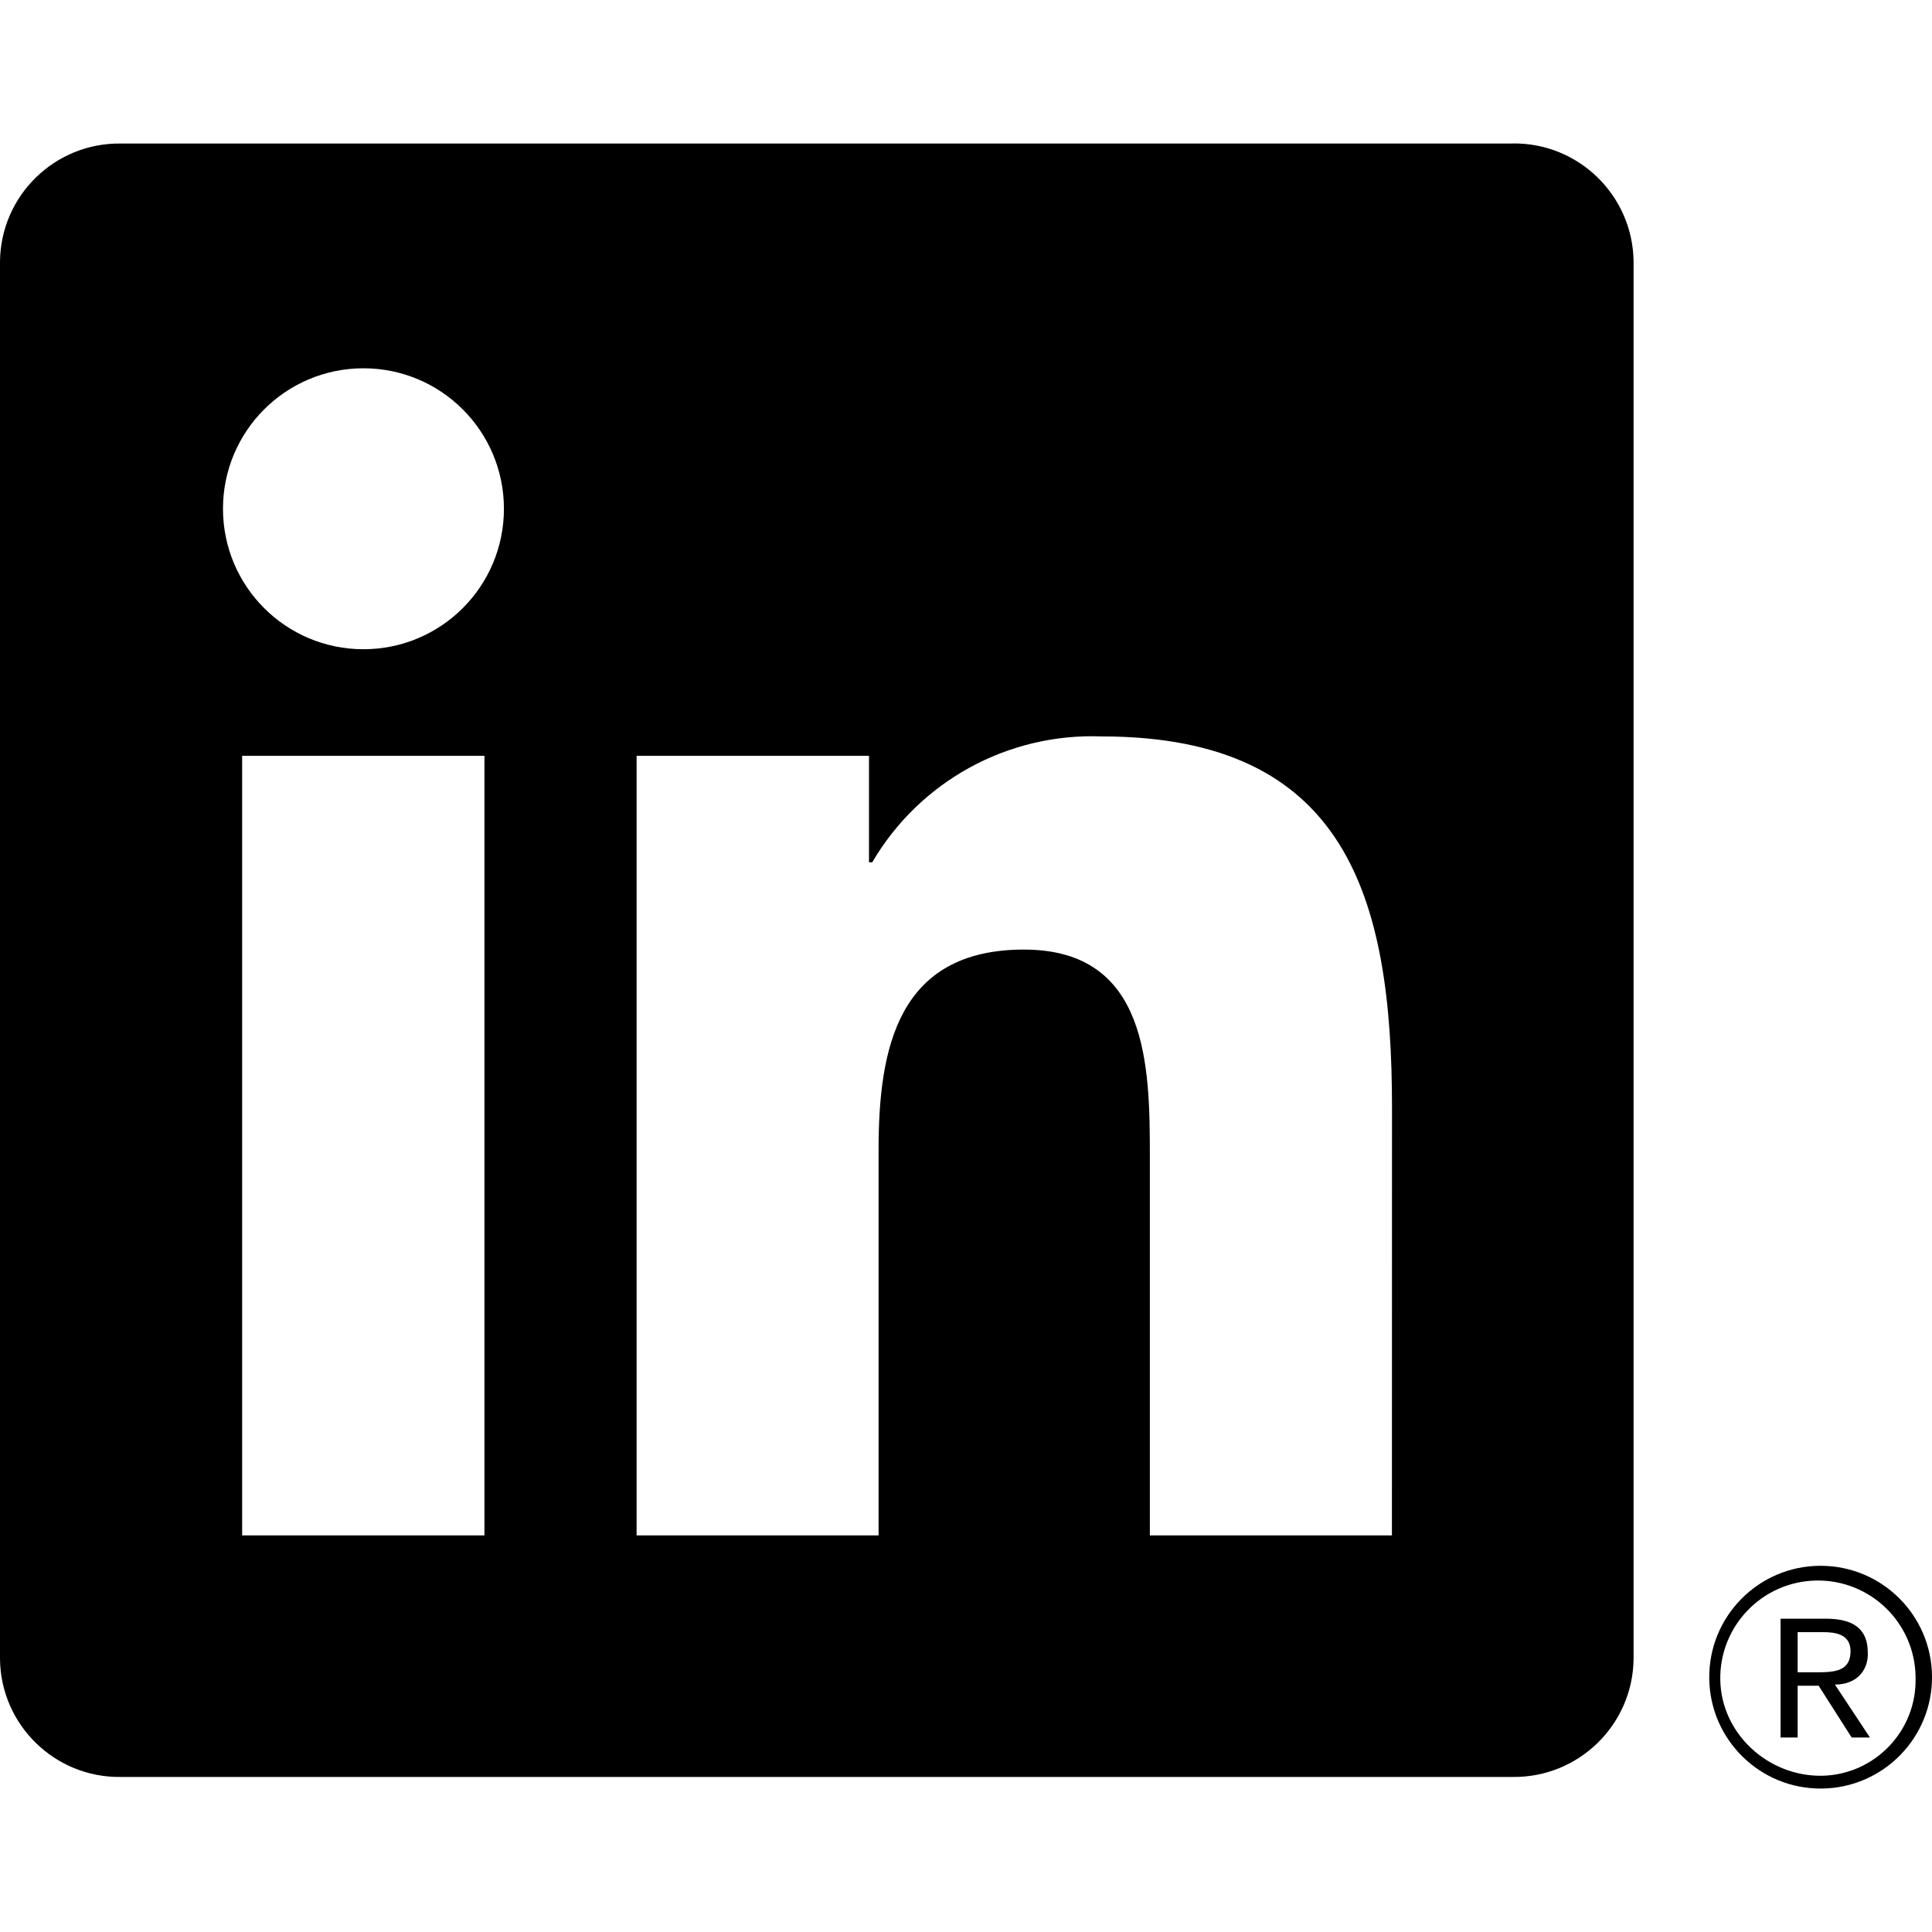
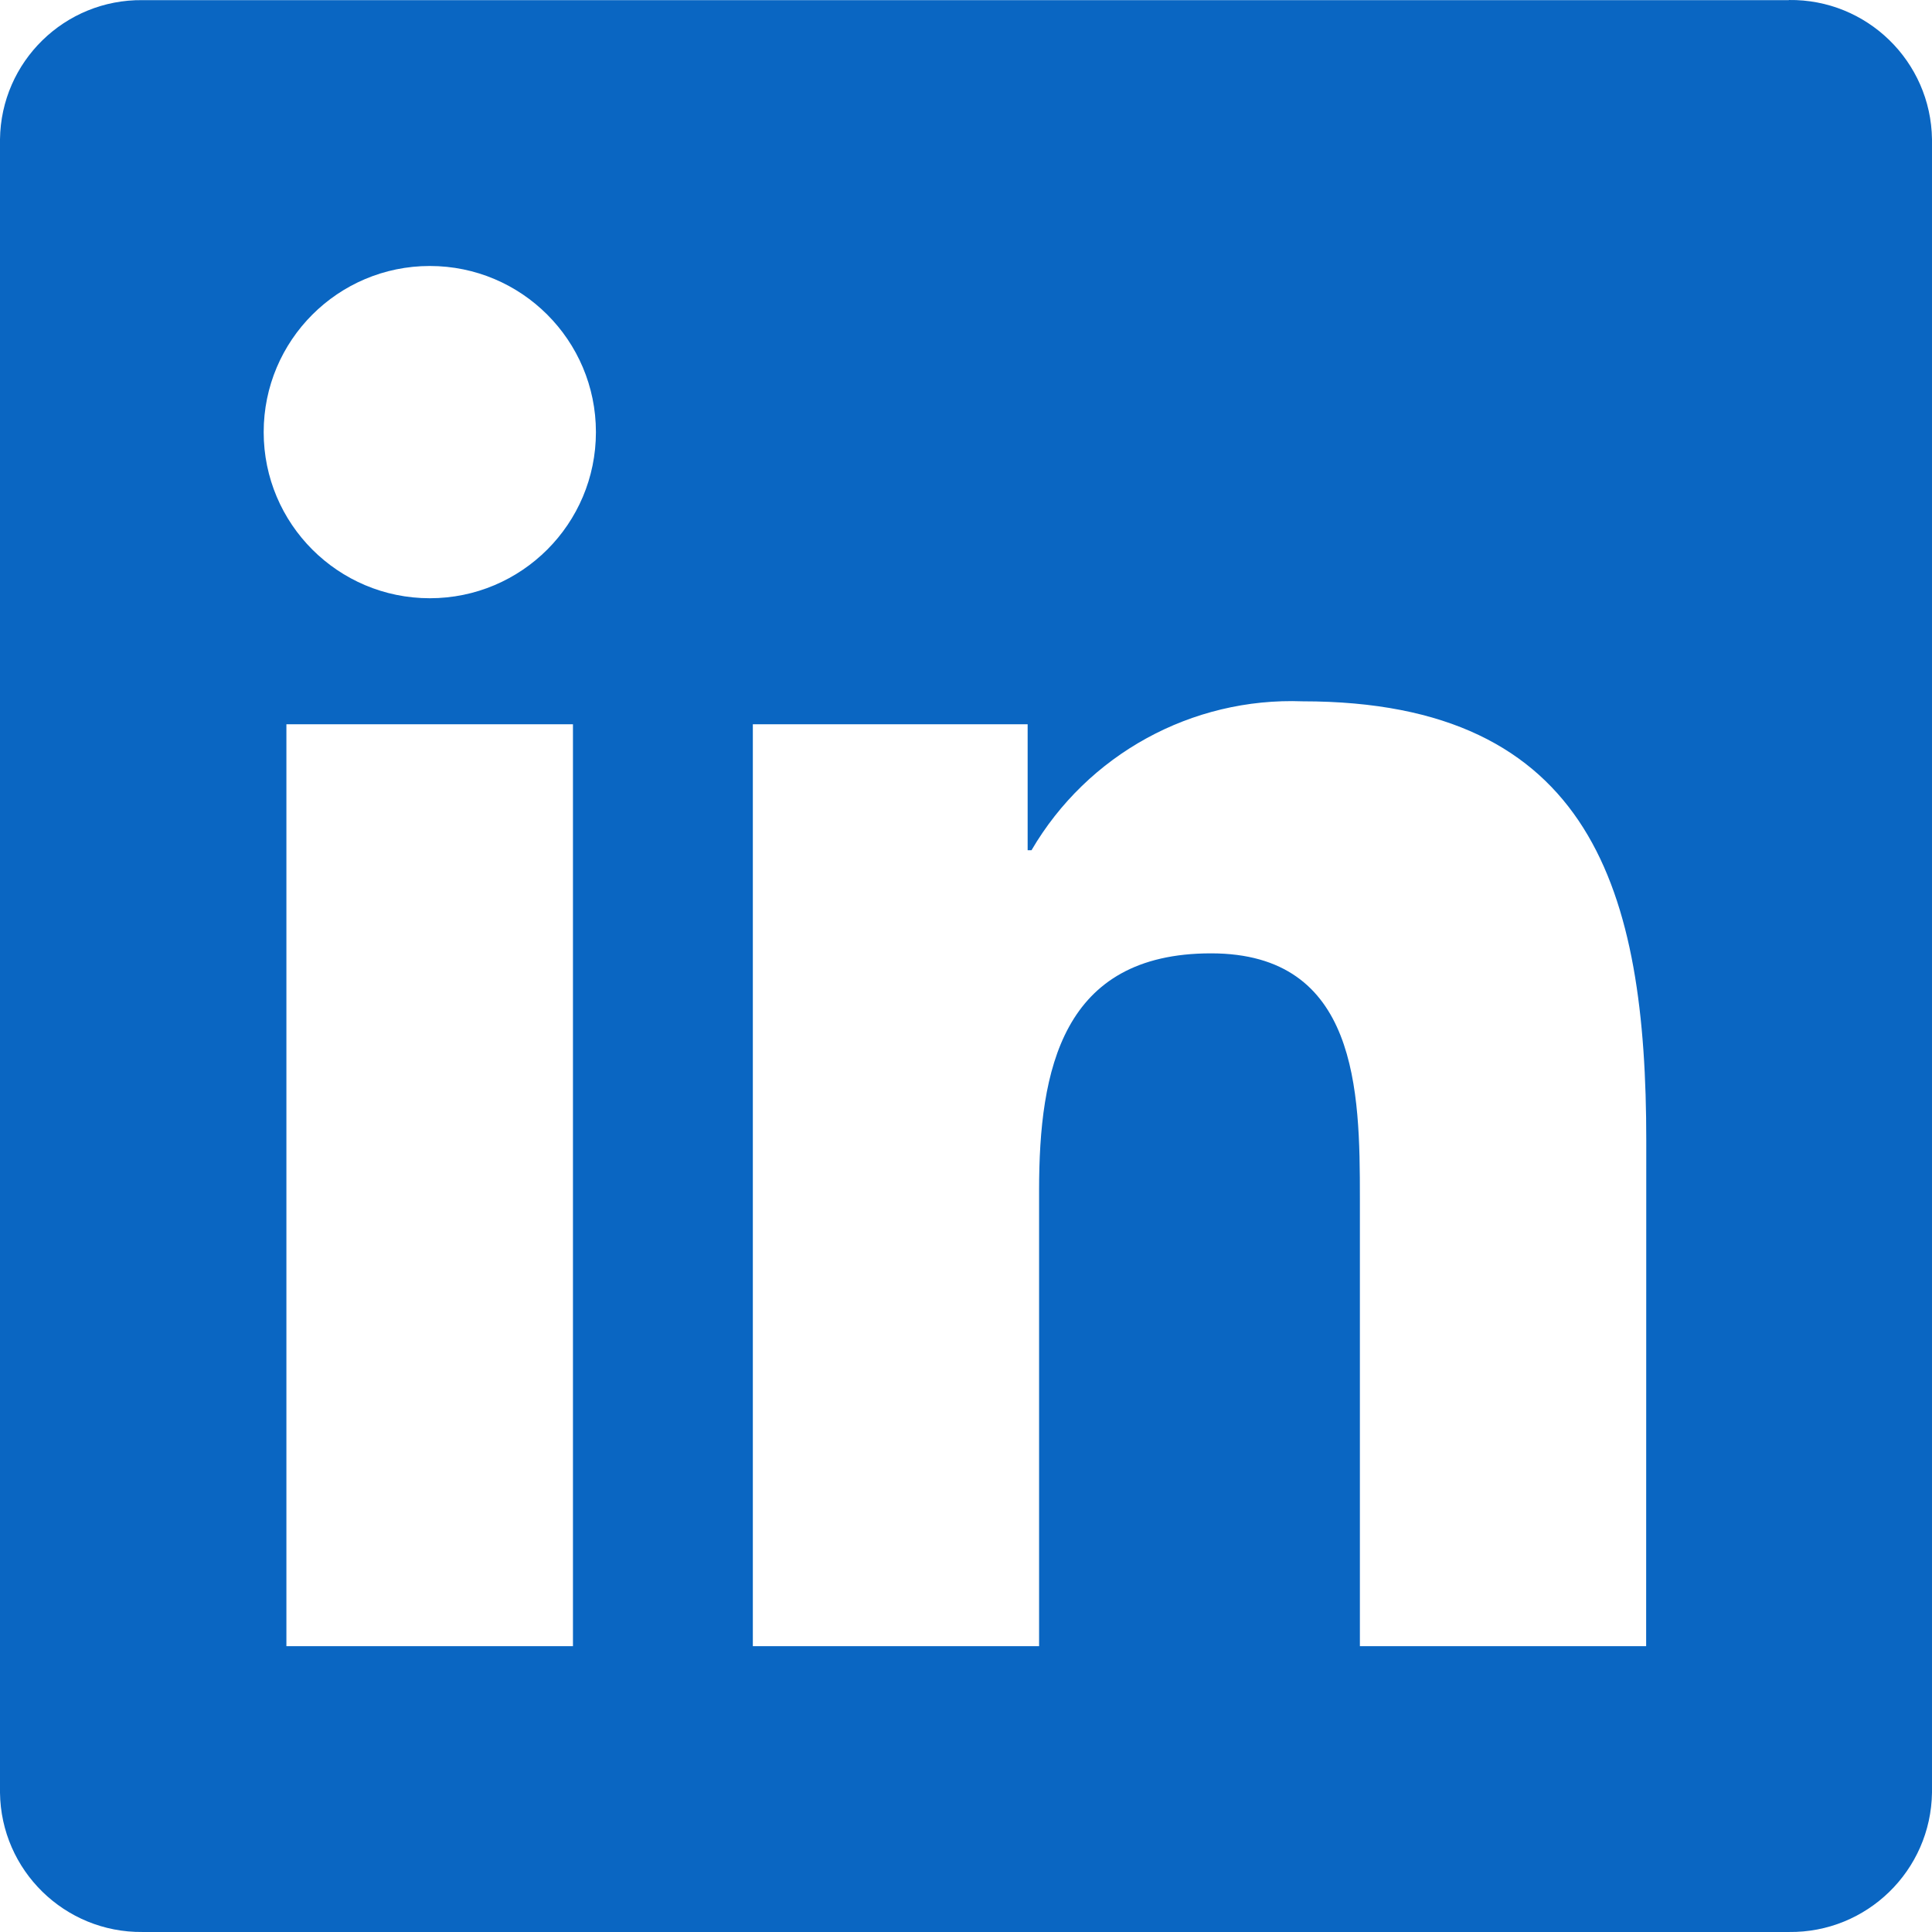
- <svg xmlns="http://www.w3.org/2000/svg" version="1.1" id="Capa_1" x="0px" y="0px" viewBox="0 0 24 24" style="enable-background:new 0 0 24 24;" xml:space="preserve" width="512" height="512">
-   <g>
-     <path id="Path_2525" d="M23.002,21.584h0.227l-0.435-0.658l0,0c0.266,0,0.407-0.169,0.409-0.376c0-0.008,0-0.017-0.001-0.025   c0-0.282-0.17-0.417-0.519-0.417h-0.564v1.476h0.212v-0.643h0.261L23.002,21.584z M22.577,20.774h-0.246v-0.499h0.312   c0.161,0,0.345,0.026,0.345,0.237c0,0.242-0.186,0.262-0.412,0.262" />
-     <path id="Path_2520" d="M17.291,19.073h-3.007v-4.709c0-1.123-0.02-2.568-1.564-2.568c-1.566,0-1.806,1.223-1.806,2.487v4.79H7.908   V9.389h2.887v1.323h0.04c0.589-1.006,1.683-1.607,2.848-1.564c3.048,0,3.609,2.005,3.609,4.612L17.291,19.073z M4.515,8.065   c-0.964,0-1.745-0.781-1.745-1.745c0-0.964,0.781-1.745,1.745-1.745c0.964,0,1.745,0.781,1.745,1.745   C6.26,7.284,5.479,8.065,4.515,8.065L4.515,8.065 M6.018,19.073h-3.01V9.389h3.01V19.073z M18.79,1.783H1.497   C0.68,1.774,0.01,2.429,0,3.246V20.61c0.01,0.818,0.68,1.473,1.497,1.464H18.79c0.819,0.01,1.492-0.645,1.503-1.464V3.245   c-0.012-0.819-0.685-1.474-1.503-1.463" />
-     <path id="Path_2526" d="M22.603,19.451c-0.764,0.007-1.378,0.633-1.37,1.397c0.007,0.764,0.633,1.378,1.397,1.37   c0.764-0.007,1.378-0.633,1.37-1.397c-0.007-0.754-0.617-1.363-1.37-1.37H22.603 M22.635,22.059   c-0.67,0.011-1.254-0.522-1.265-1.192c-0.011-0.67,0.523-1.222,1.193-1.233c0.67-0.011,1.222,0.523,1.233,1.193   c0,0.007,0,0.013,0,0.02C23.81,21.502,23.29,22.045,22.635,22.059h-0.031" />
-   </g>
+ <svg xmlns="http://www.w3.org/2000/svg" width="256" height="256" preserveAspectRatio="xMidYMid" viewBox="0 0 256 256">
+   <path d="M218.123 218.127h-37.931v-59.403c0-14.165-.253-32.4-19.728-32.4-19.756 0-22.779 15.434-22.779 31.369v60.43h-37.93V95.967h36.413v16.694h.51a39.907 39.907 0 0 1 35.928-19.733c38.445 0 45.533 25.288 45.533 58.186l-.016 67.013ZM56.955 79.27c-12.157.002-22.014-9.852-22.016-22.009-.002-12.157 9.851-22.014 22.008-22.016 12.157-.003 22.014 9.851 22.016 22.008A22.013 22.013 0 0 1 56.955 79.27m18.966 138.858H37.95V95.967h37.97v122.16ZM237.033.018H18.89C8.58-.098.125 8.161-.001 18.471v219.053c.122 10.315 8.576 18.582 18.89 18.474h218.144c10.336.128 18.823-8.139 18.966-18.474V18.454c-.147-10.33-8.635-18.588-18.966-18.453" fill="#0A66C2" />
</svg>
